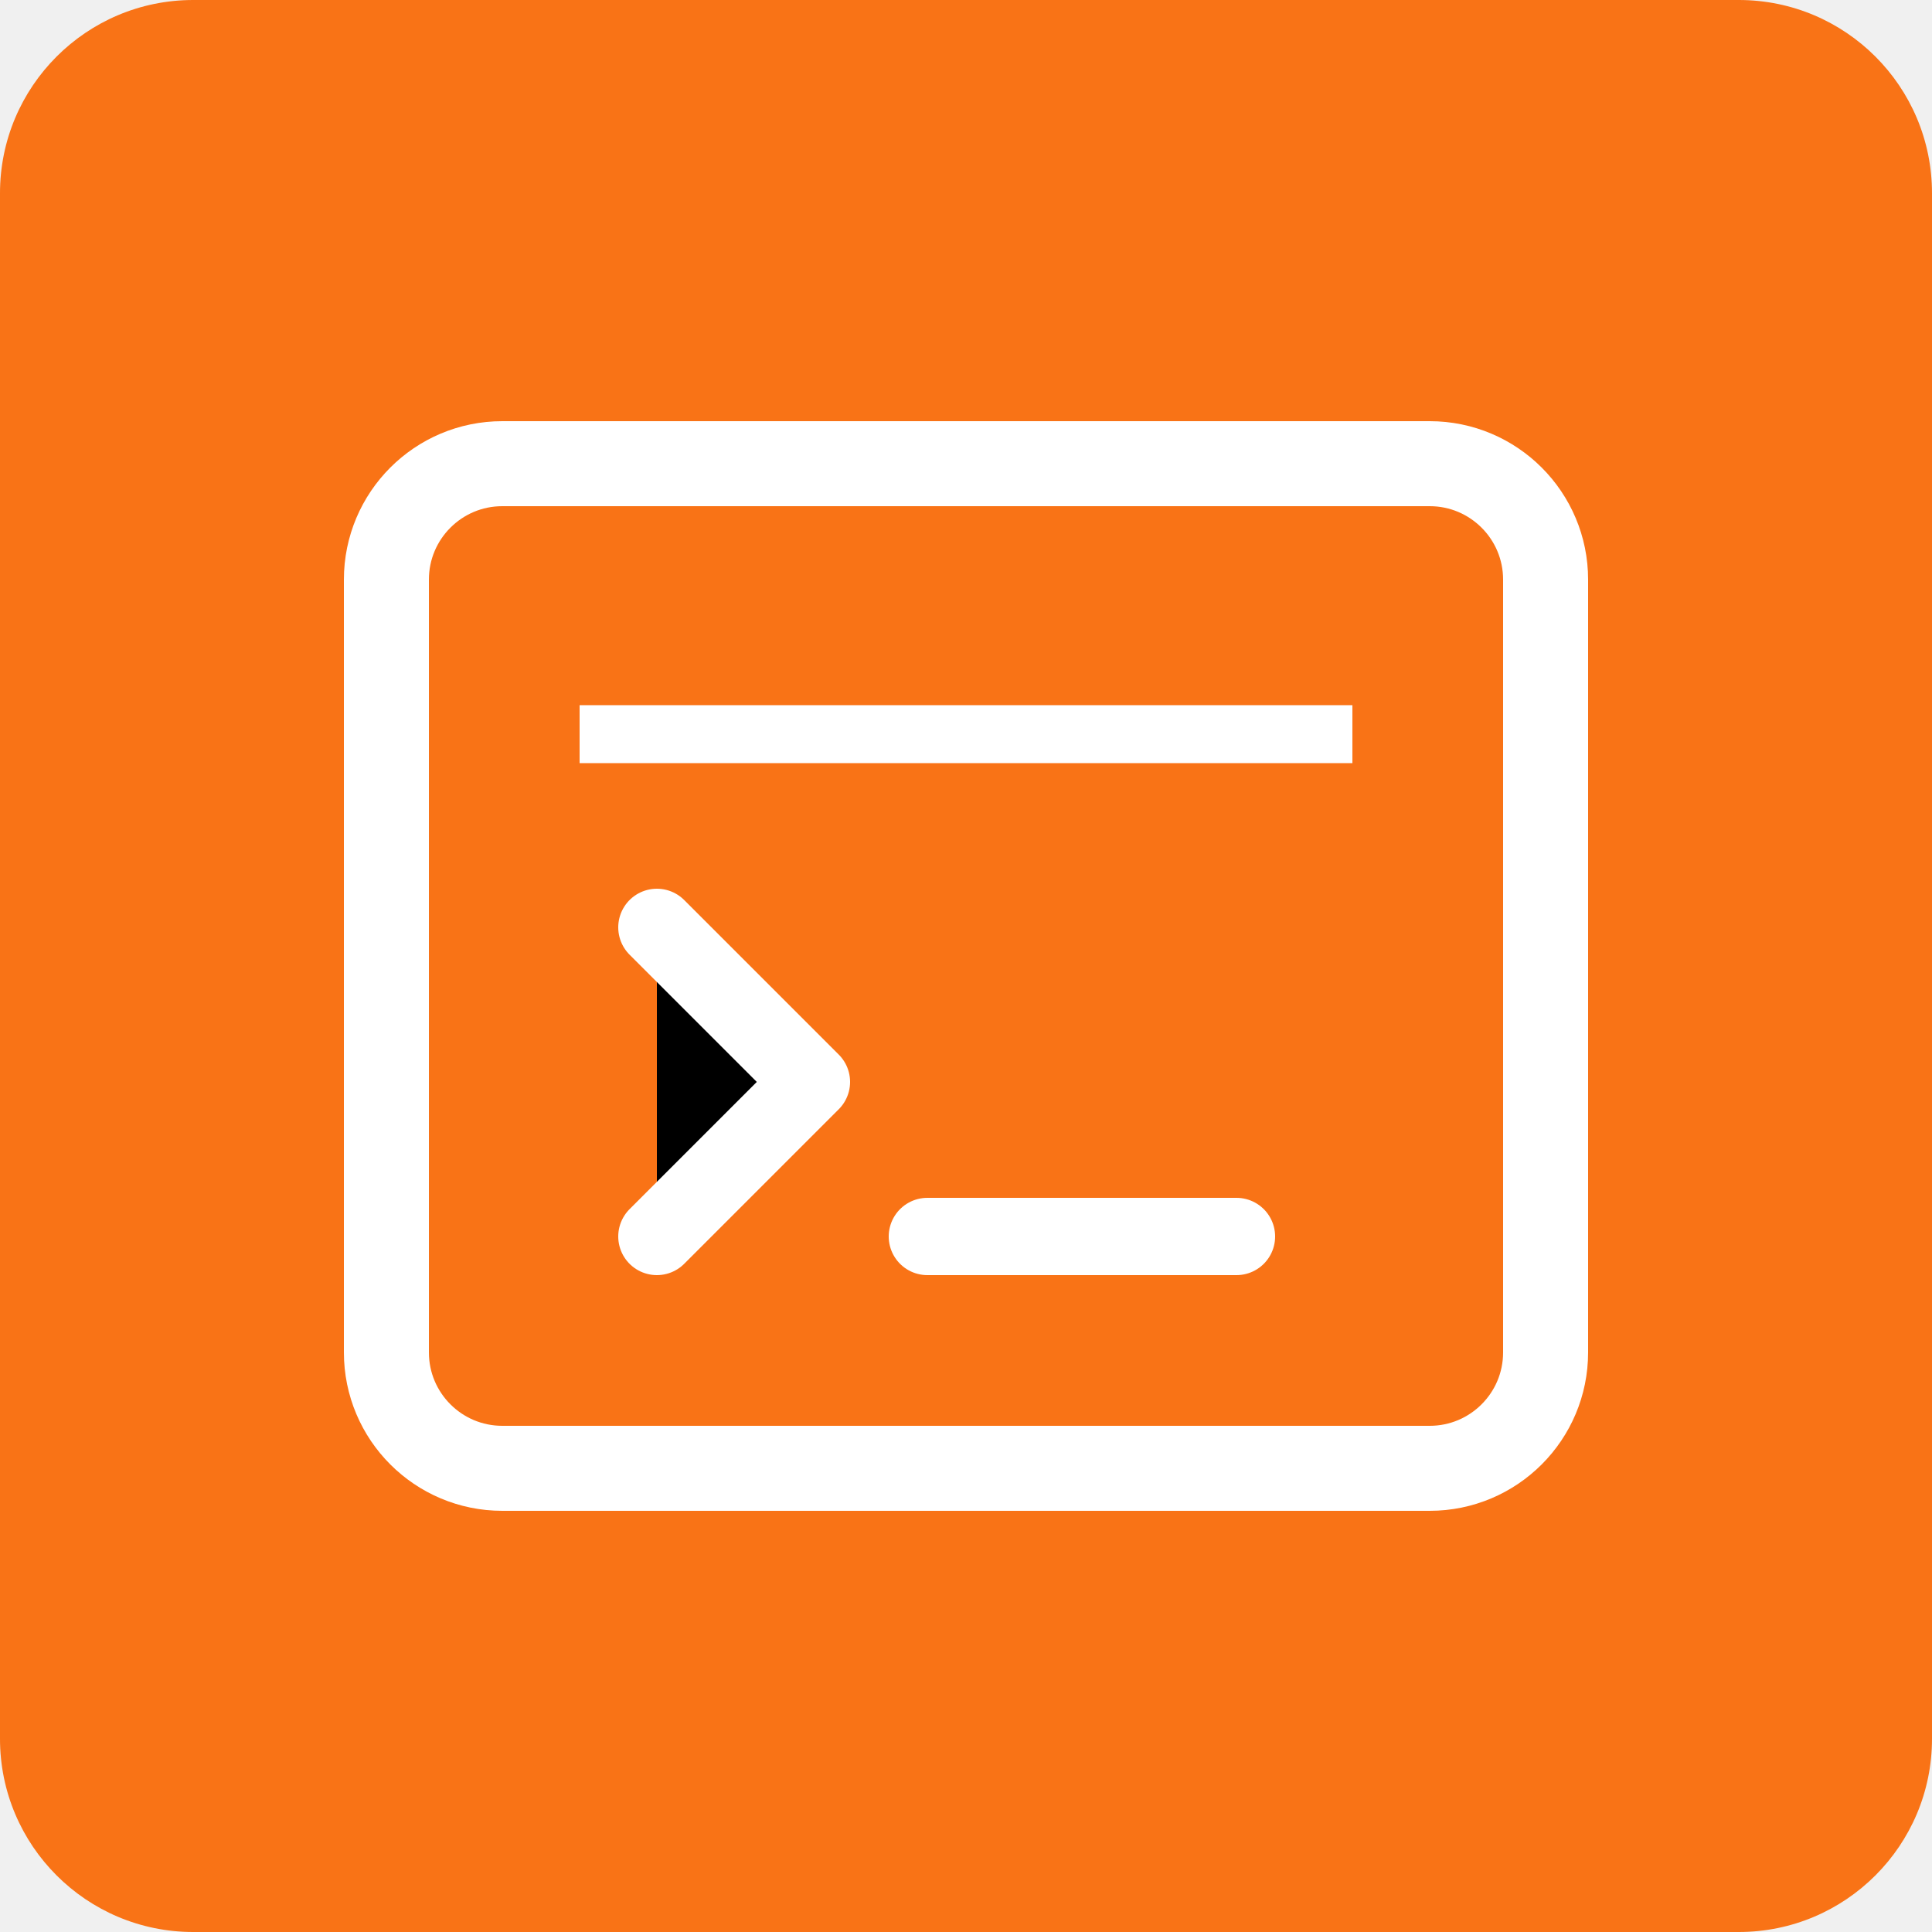
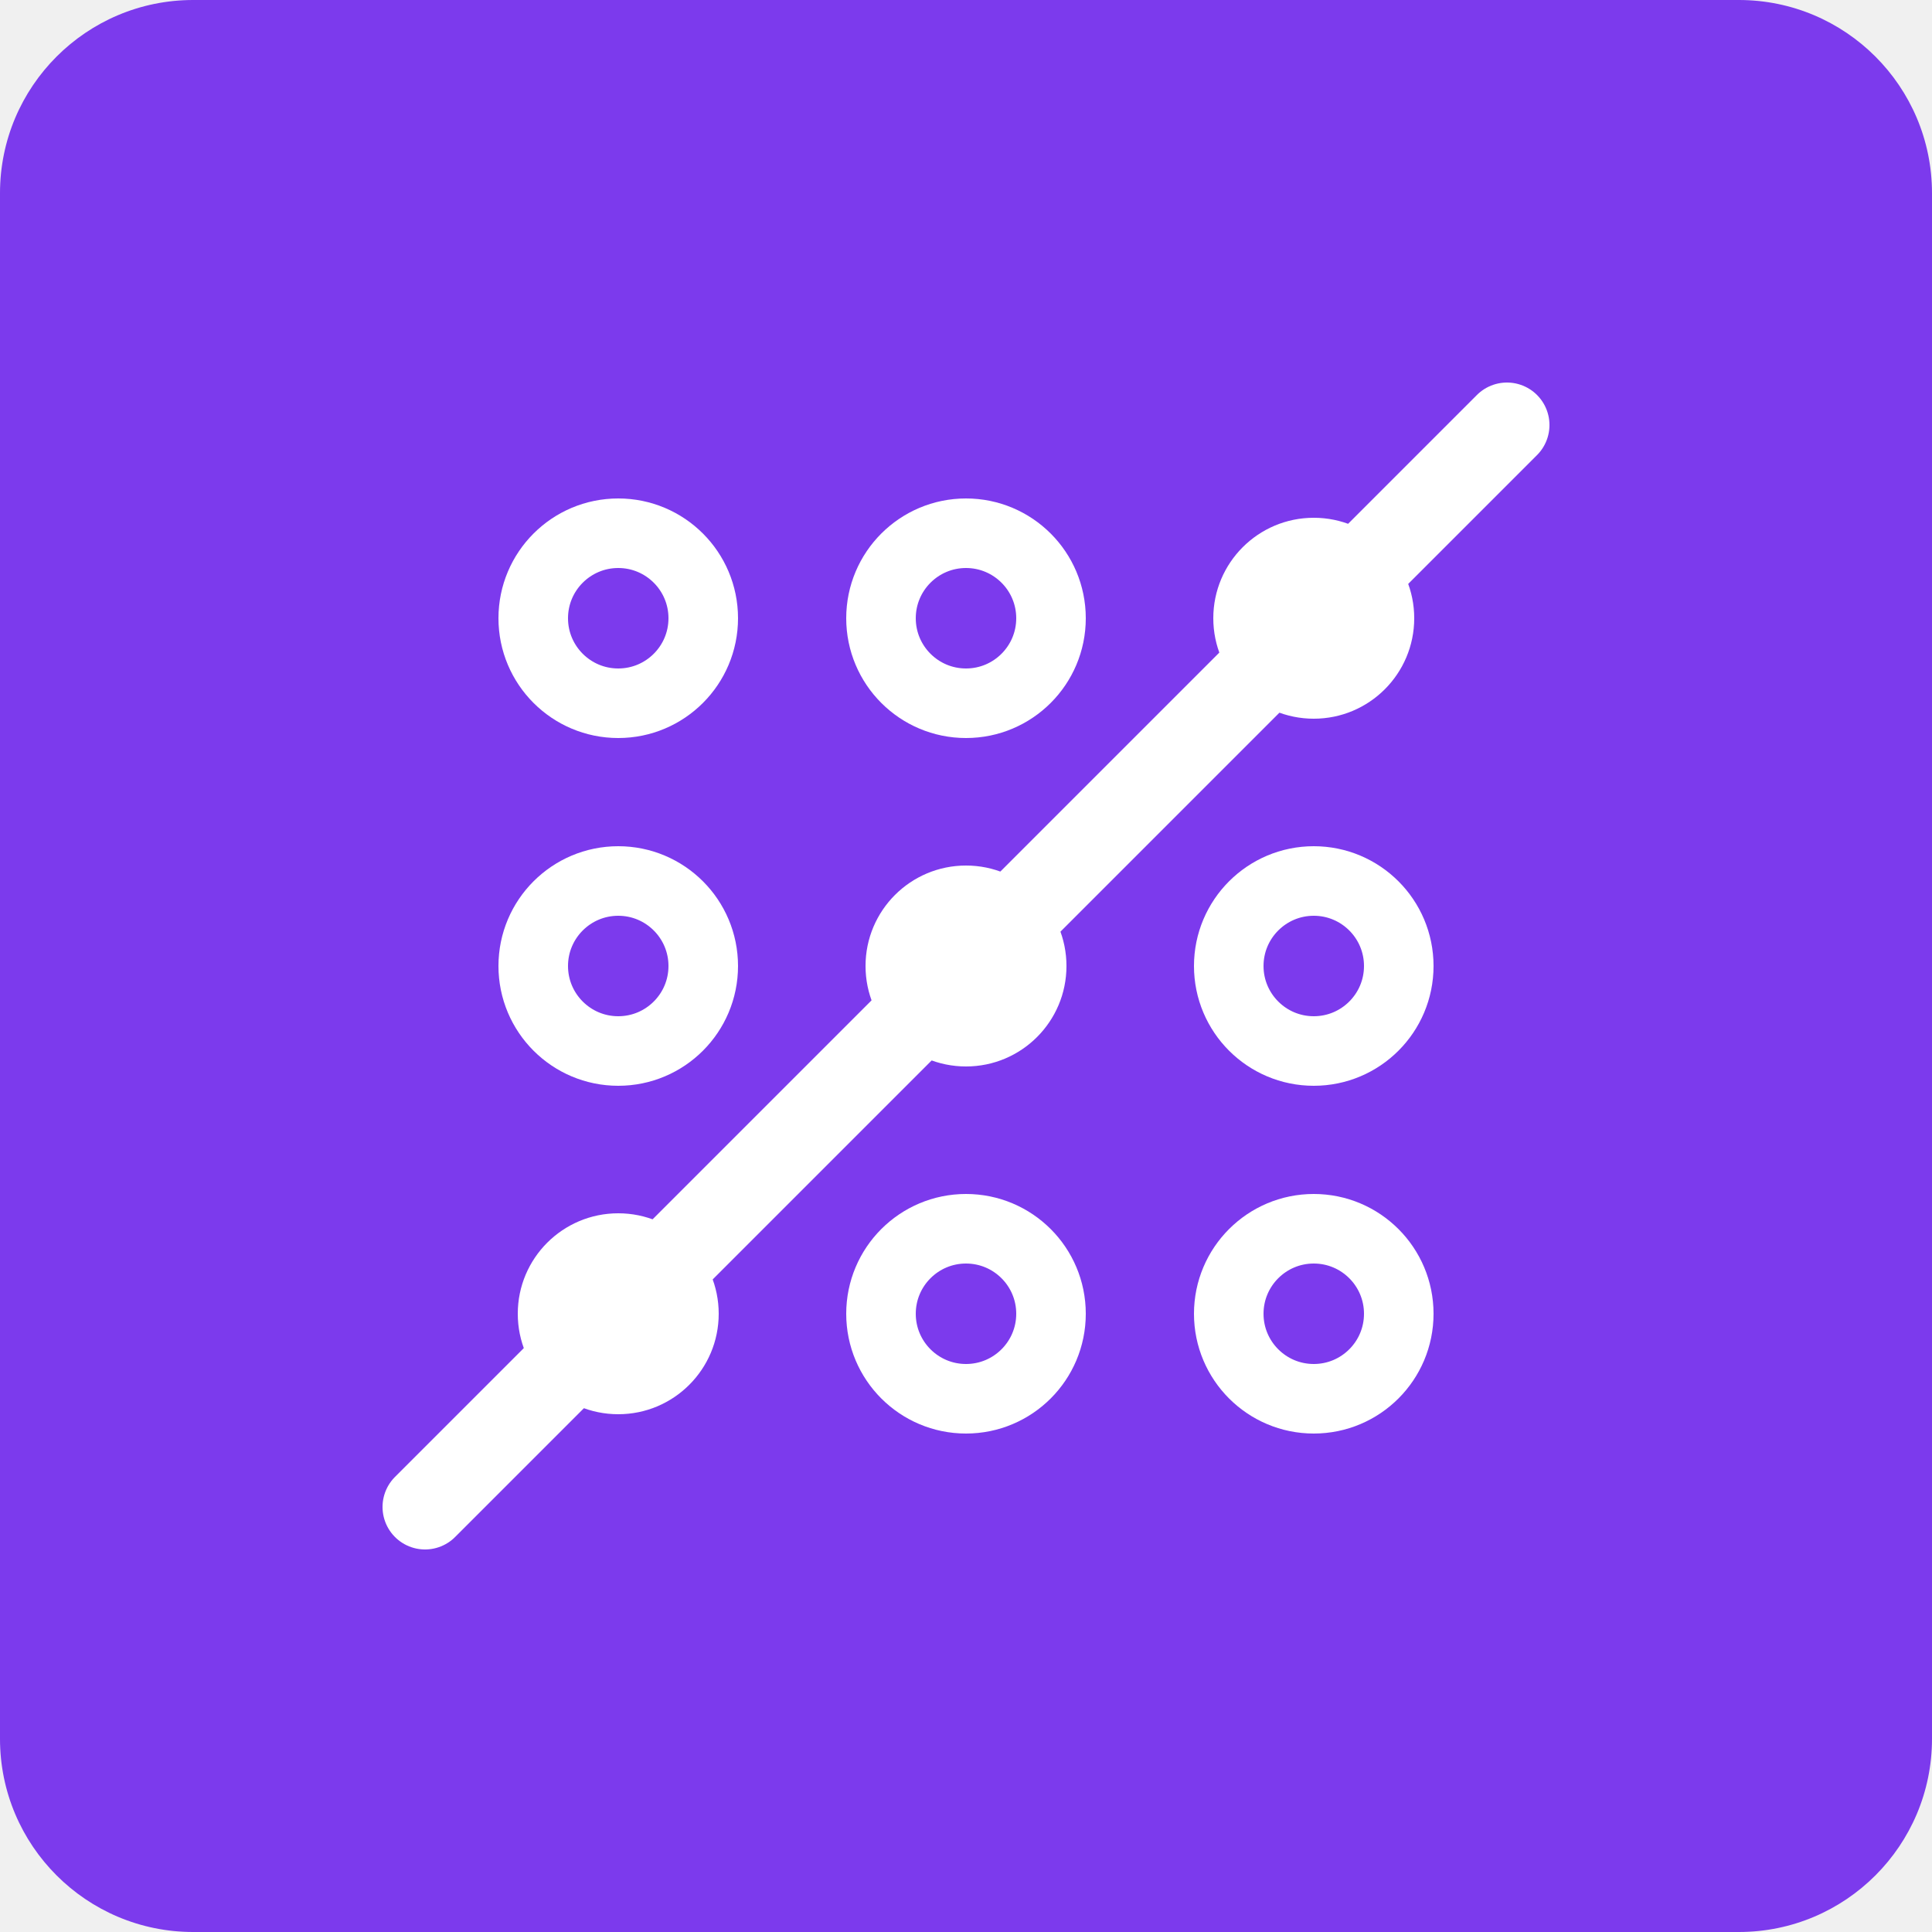
<svg xmlns="http://www.w3.org/2000/svg" viewBox="0 0 50 50" width="50" height="50">
-   <rect width="50" height="50" rx="5" fill="#F97316" />
-   <rect x="10" y="12" width="30" height="26" rx="3" fill="none" stroke="#fff" stroke-width="2.2" />
-   <line x1="15" y1="19" x2="35" y2="19" stroke="#fff" stroke-width="1.5" />
-   <path d="M17 24l4 4-4 4" stroke="#fff" stroke-width="2" stroke-linecap="round" stroke-linejoin="round" />
-   <line x1="24" y1="32" x2="32" y2="32" stroke="#fff" stroke-width="2" stroke-linecap="round" />
+   <rect width="50" height="50" rx="5" fill="#7C3AED" />
+   <g fill="none" stroke="#FFFFFF" stroke-width="2.2" stroke-linecap="round" stroke-linejoin="round">
+     <path d="M11 39L39 11" />
+     <g stroke-width="1.8">
+       <circle cx="16" cy="16" r="2.2" />
+       <circle cx="25" cy="16" r="2.2" />
+       <circle cx="34" cy="25" r="2.2" />
+       <circle cx="16" cy="25" r="2.2" />
+       <circle cx="25" cy="34" r="2.2" />
+       <circle cx="34" cy="34" r="2.2" />
+     </g>
+     <g fill="#fff" stroke="none">
+       <circle cx="34" cy="16" r="2.6" />
+       <circle cx="25" cy="25" r="2.6" />
+       <circle cx="16" cy="34" r="2.6" />
+     </g>
+   </g>
</svg>
